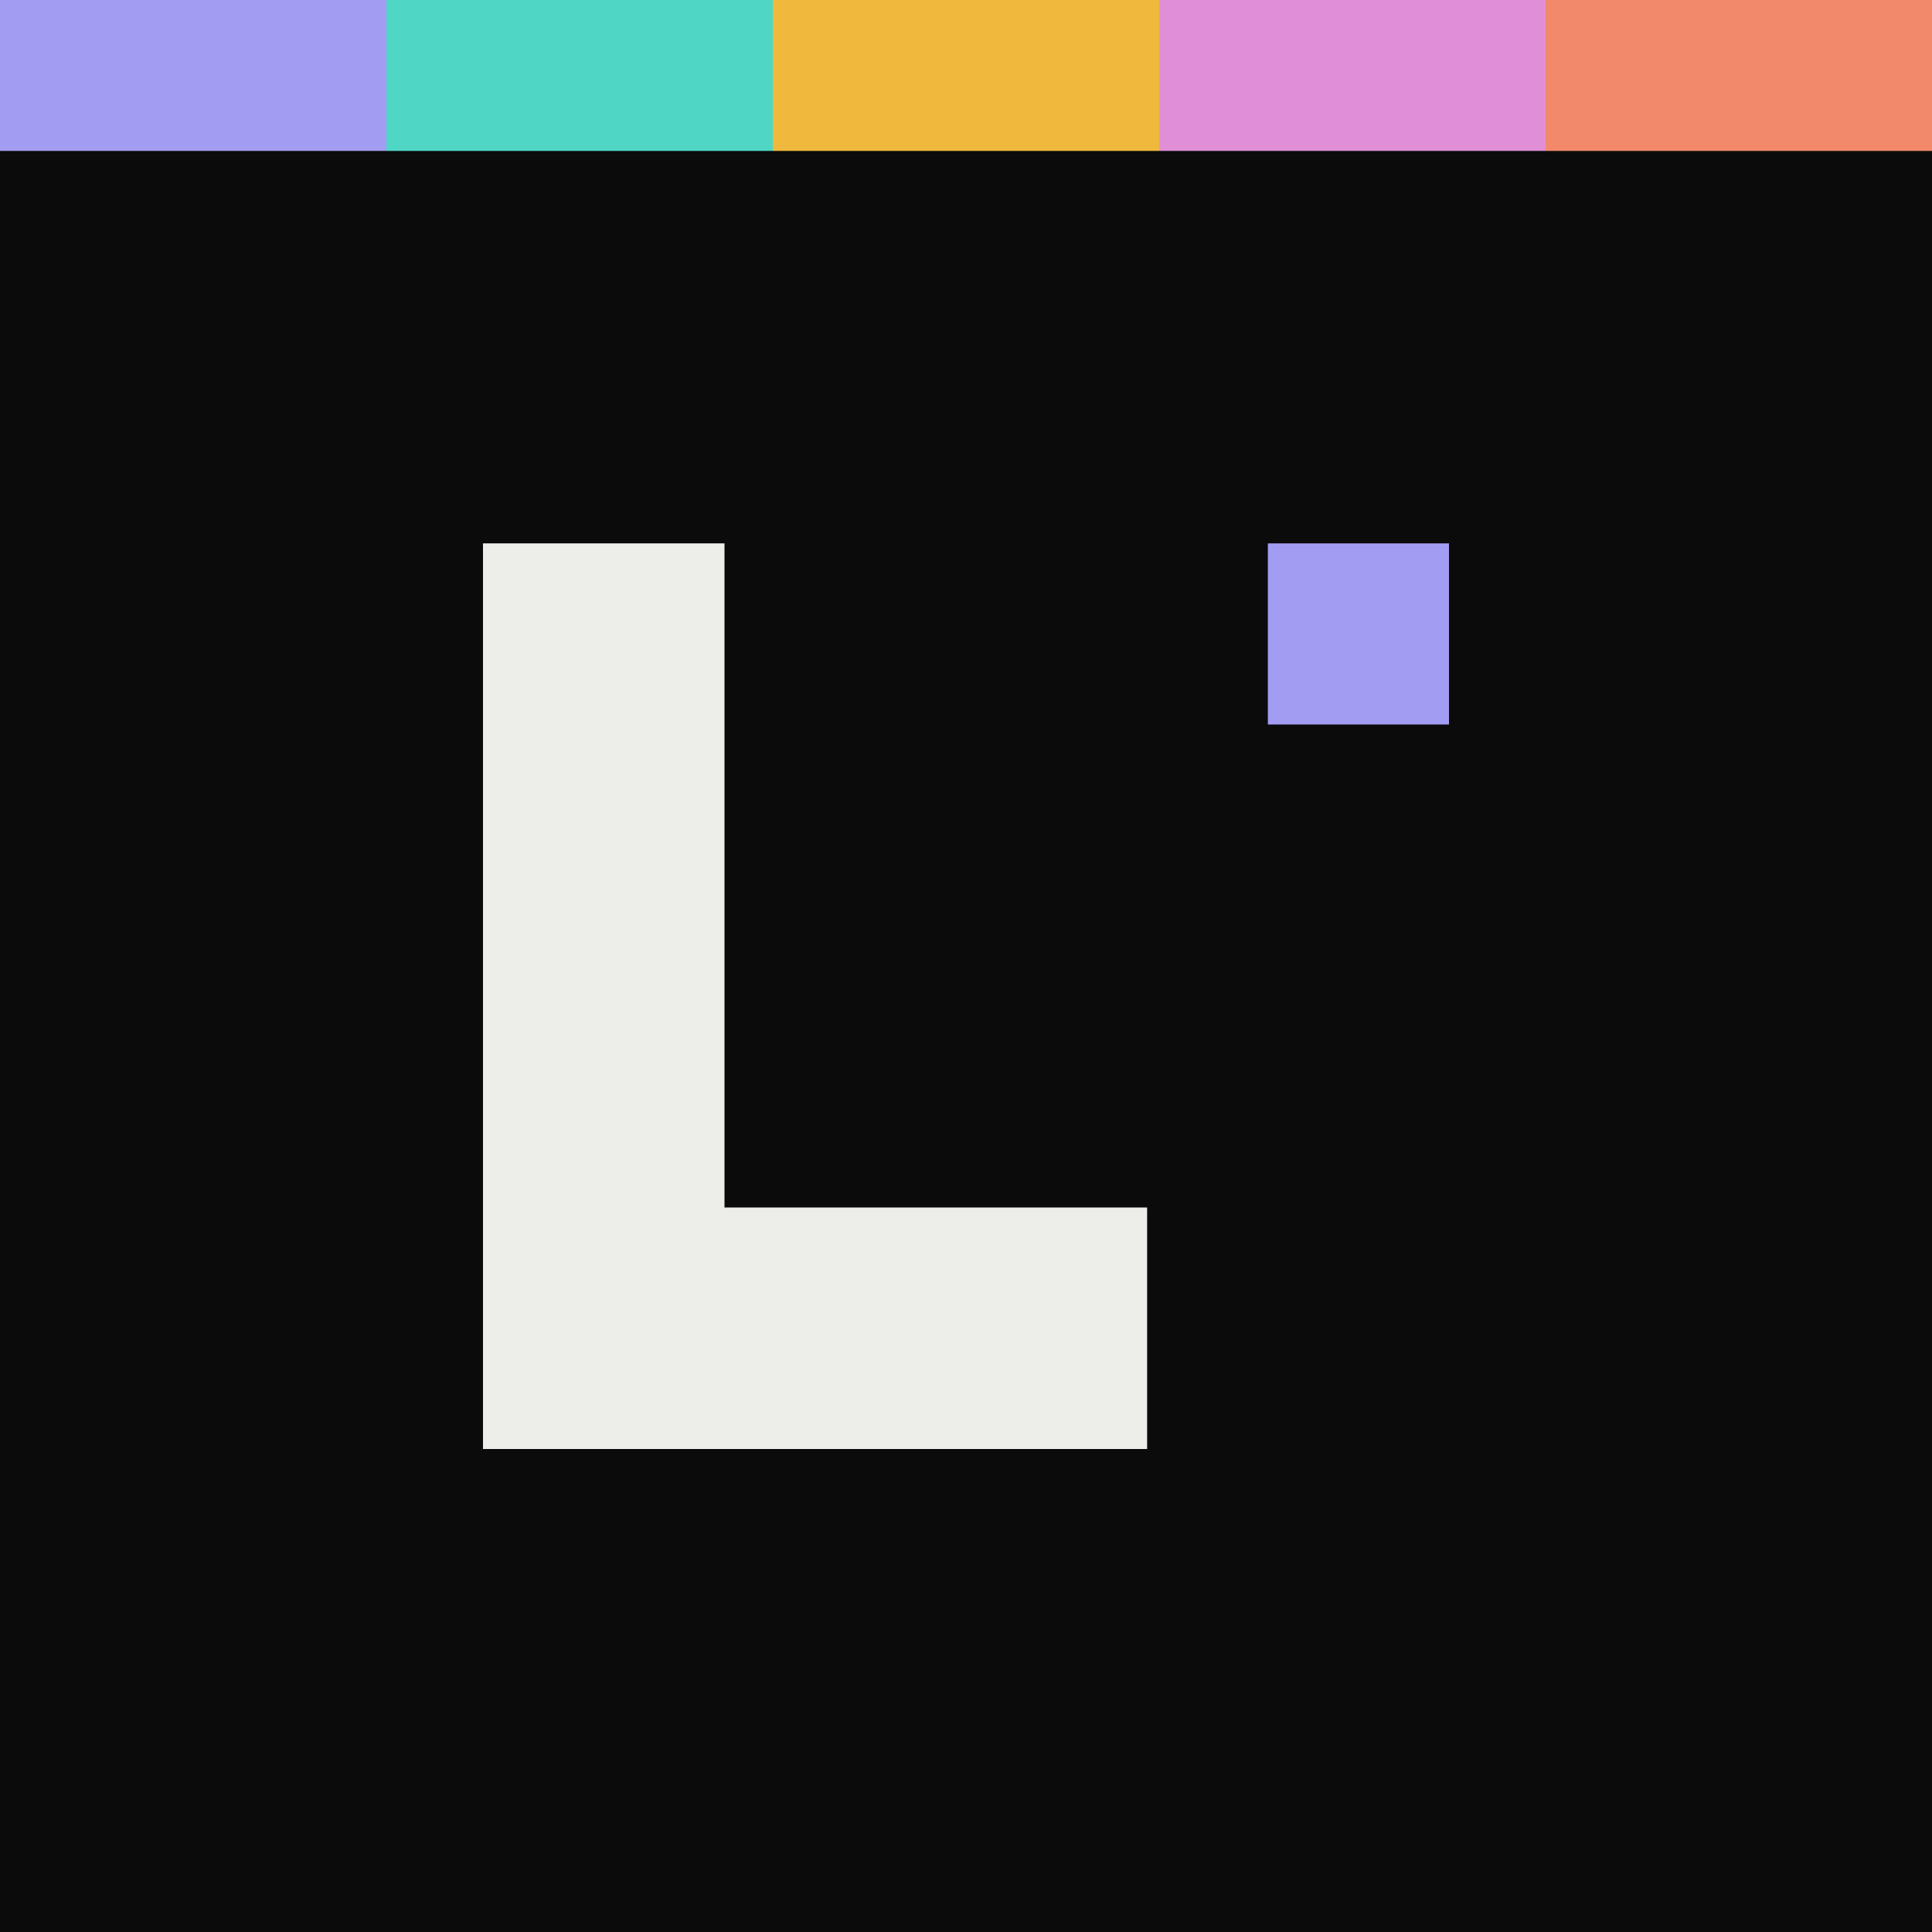
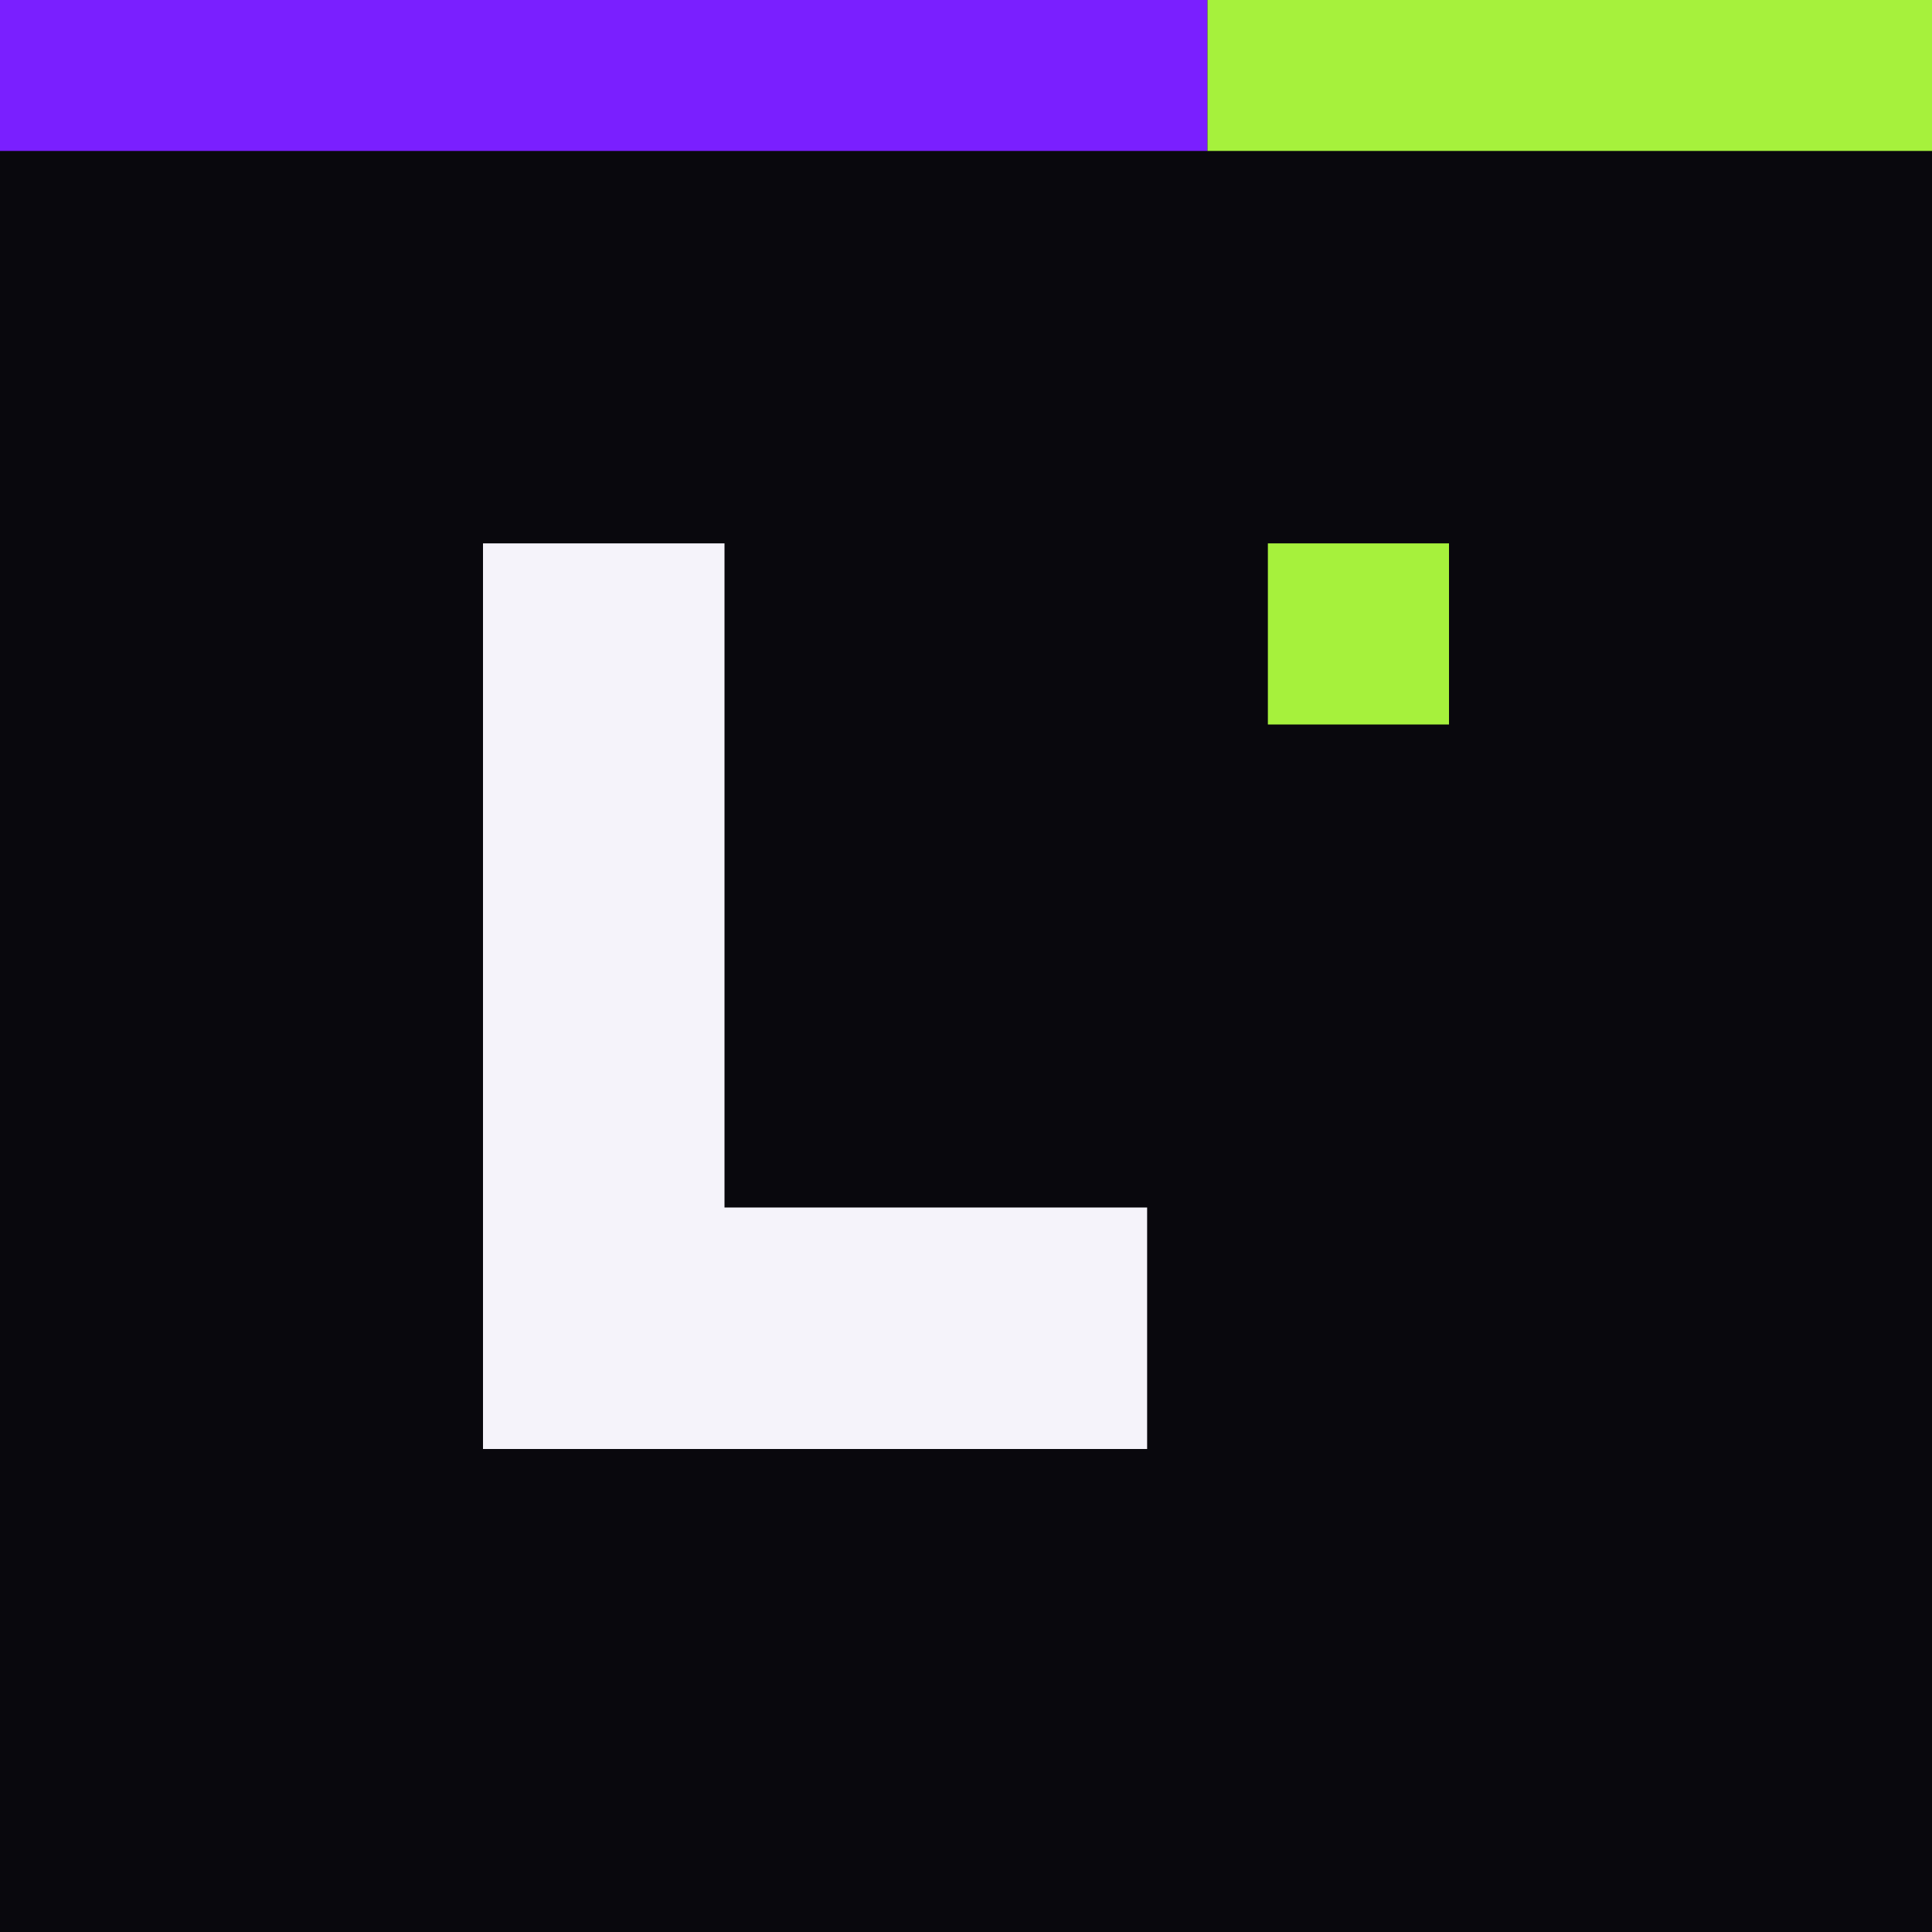
<svg xmlns="http://www.w3.org/2000/svg" viewBox="0 0 64 64" width="64" height="64">
-   <rect width="64" height="64" fill="#0b0b0c" />
-   <rect x="0" y="0" width="12.8" height="5" fill="#a29cf2" />
-   <rect x="12.8" y="0" width="12.8" height="5" fill="#4fd6c4" />
-   <rect x="25.6" y="0" width="12.8" height="5" fill="#f0b93d" />
-   <rect x="38.4" y="0" width="12.8" height="5" fill="#e08fd6" />
-   <rect x="51.2" y="0" width="12.8" height="5" fill="#f2896a" />
-   <path d="M16 18 H24 V40 H38 V48 H16 Z" fill="#ededea" />
-   <rect x="42" y="18" width="6" height="6" fill="#a29cf2" />
+   <rect width="64" height="64" fill="#09080d" />
+   <rect x="0" y="0" width="40" height="5" fill="#7a1fff" />
+   <rect x="40" y="0" width="24" height="5" fill="#a6f13c" />
+   <path d="M16 18 H24 V40 H38 V48 H16 Z" fill="#f5f3fa" />
+   <rect x="42" y="18" width="6" height="6" fill="#a6f13c" />
</svg>
